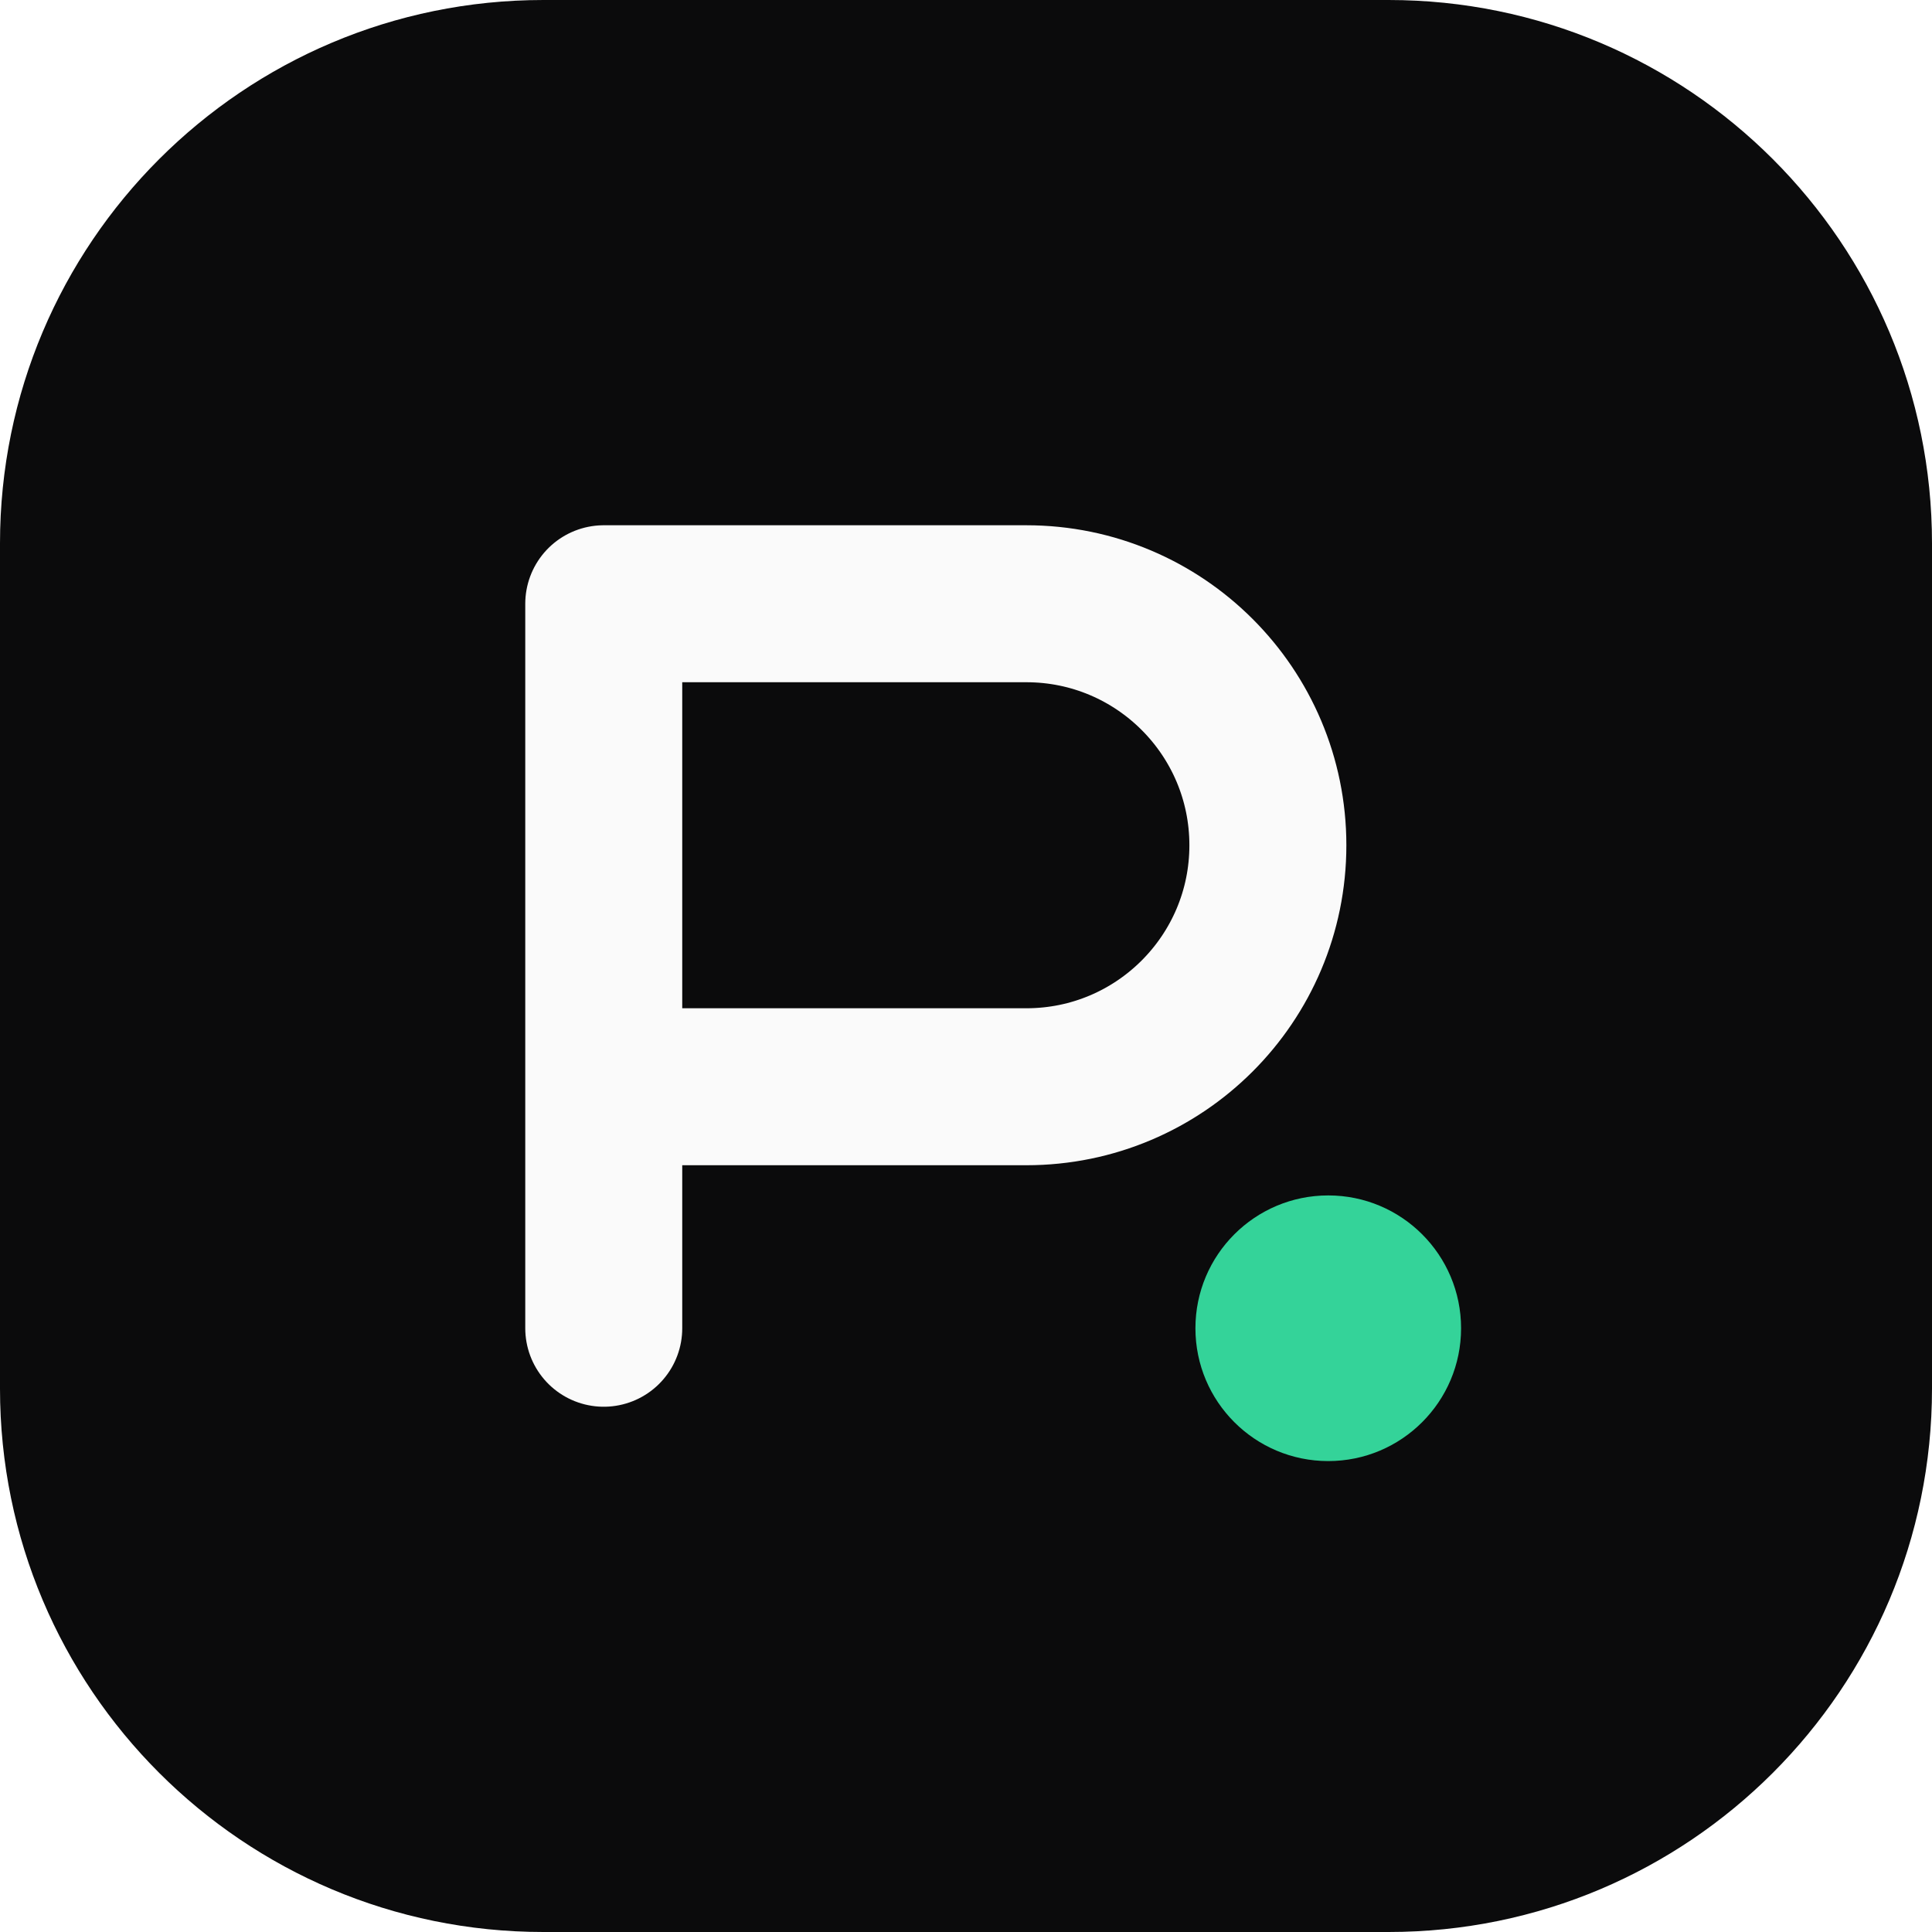
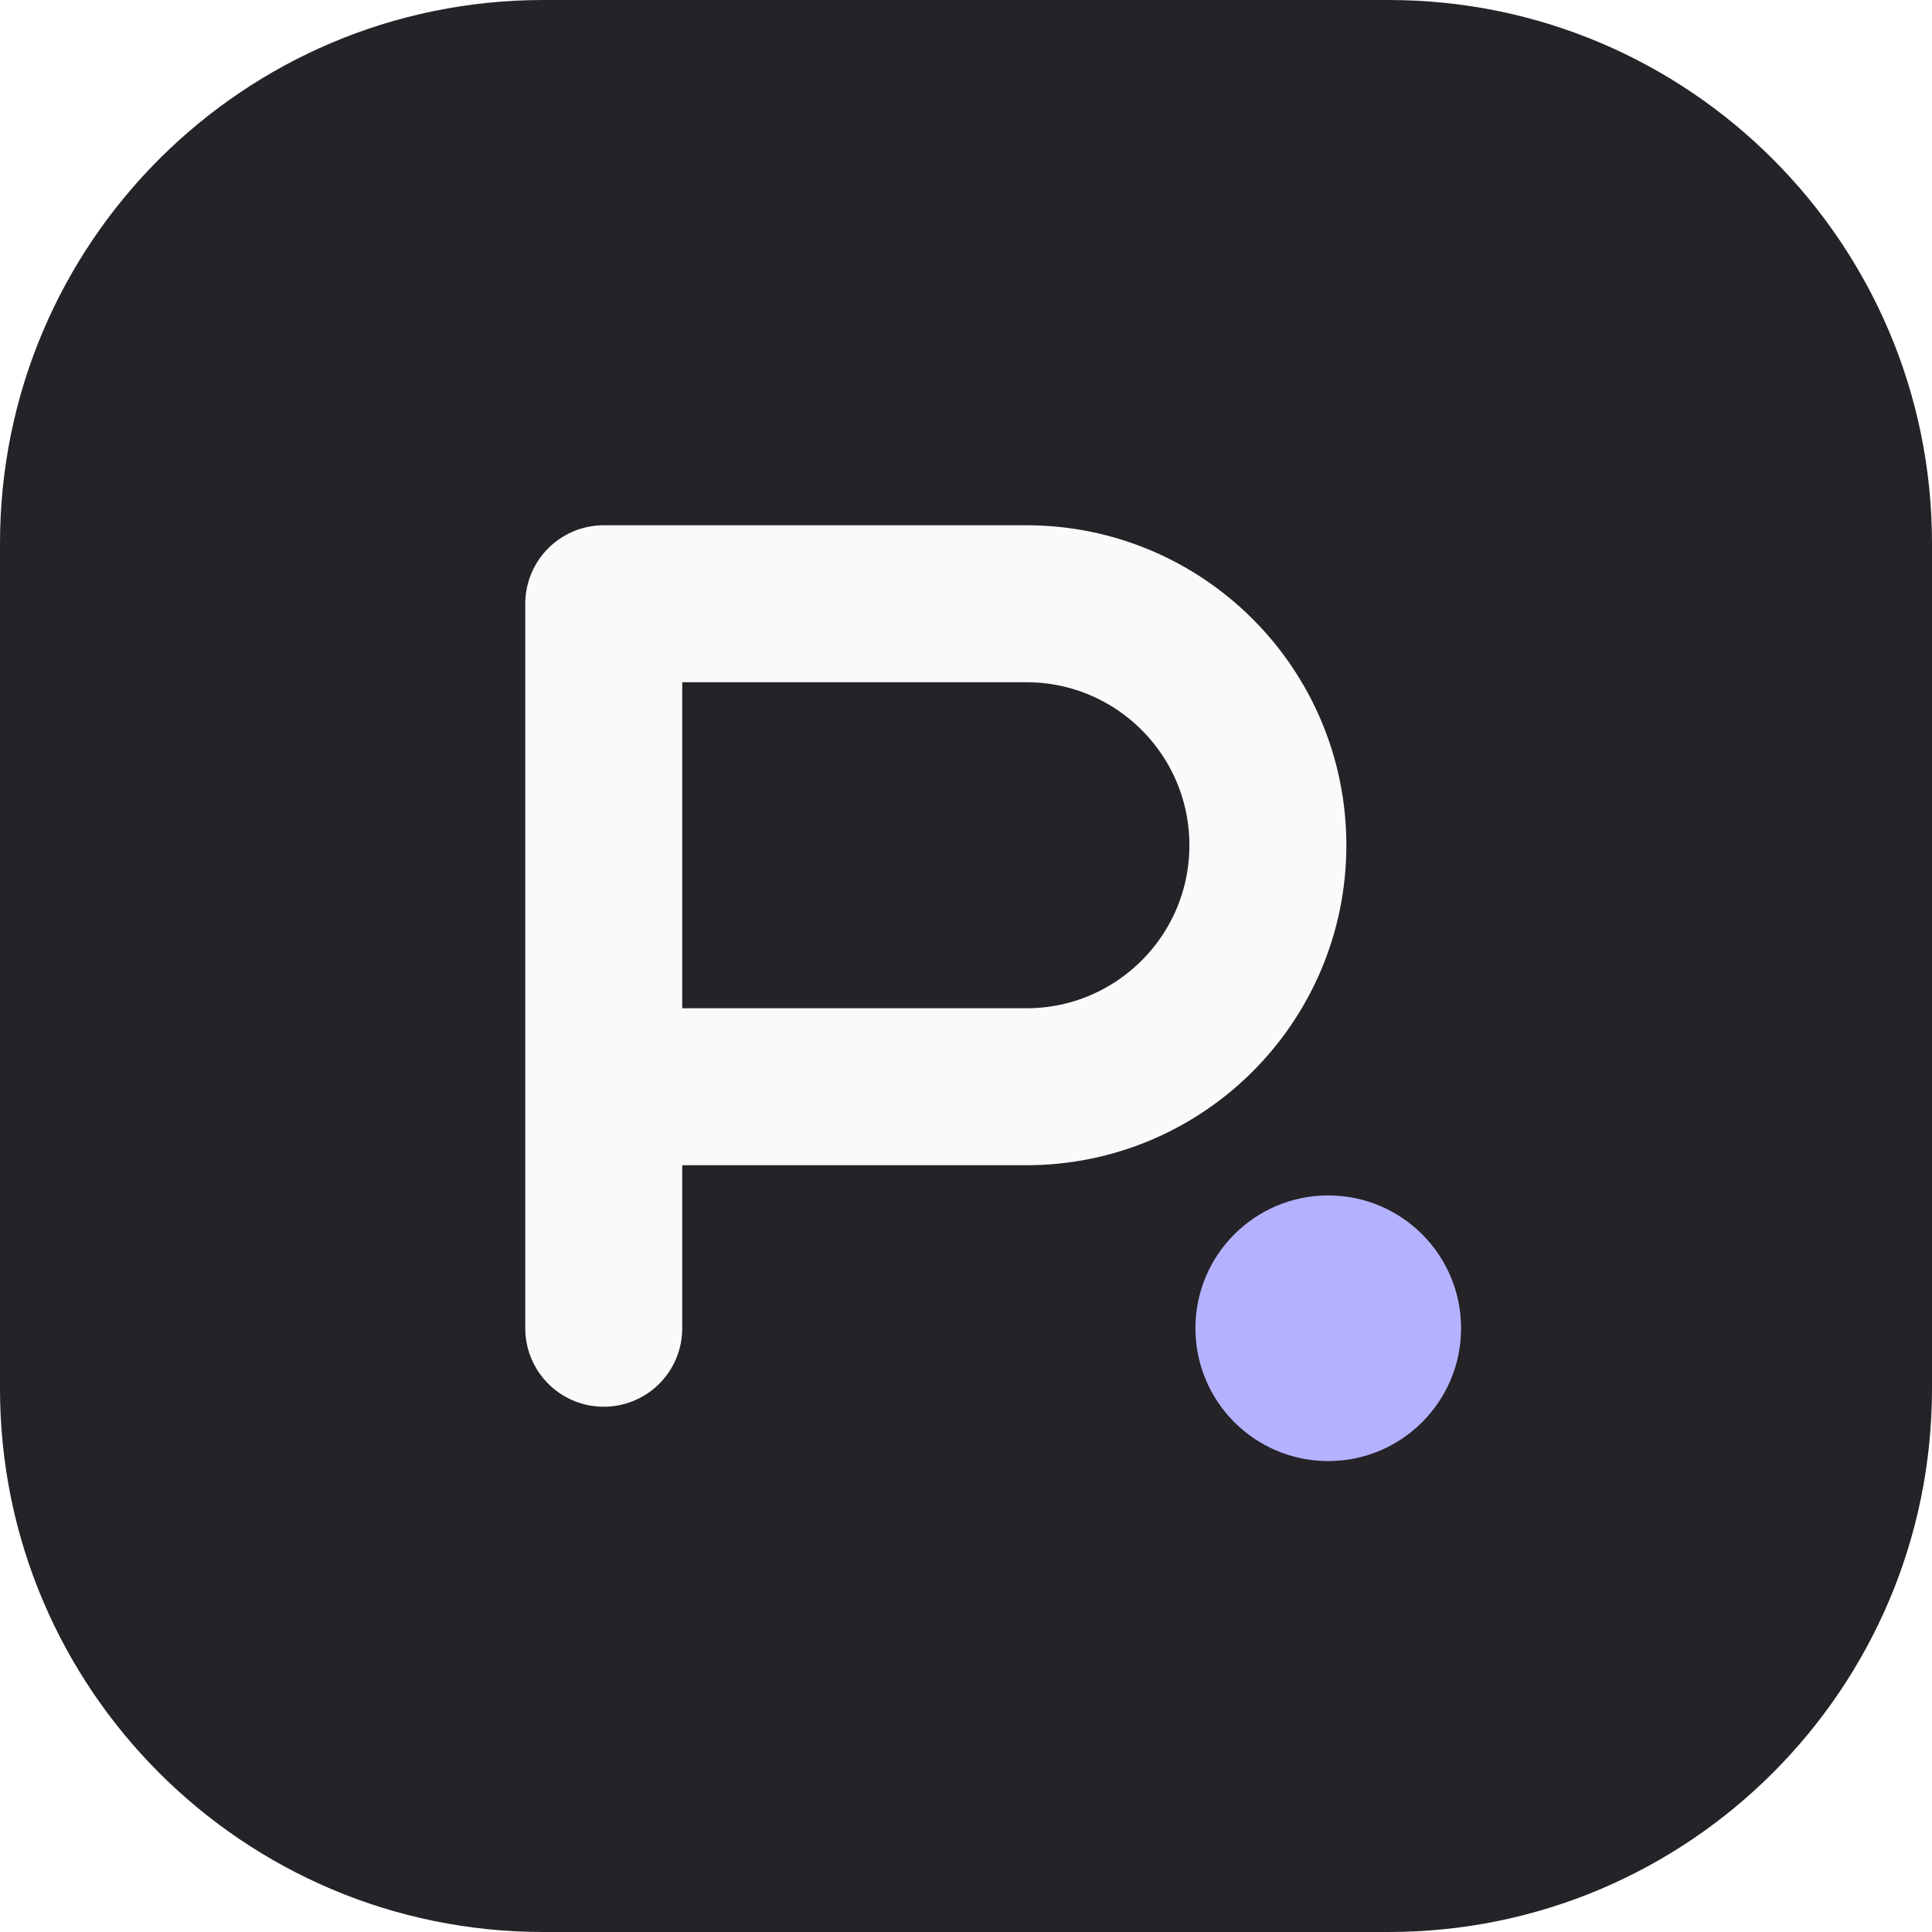
<svg xmlns="http://www.w3.org/2000/svg" viewBox="0 0 32 32">
-   <rect width="32" height="32" rx="9" fill="#0b0b0c" />
+   <rect width="32" height="32" rx="9" fill="#252228" />
  <path d="M10 22V10h7a4 4 0 0 1 0 8h-7" fill="none" stroke="#fafafa" stroke-width="2.6" stroke-linecap="round" stroke-linejoin="round" />
-   <circle cx="22" cy="22" r="2.2" fill="#34d399" />
+   <circle cx="22" cy="22" r="2.2" fill="#b4b2ff" />
</svg>
